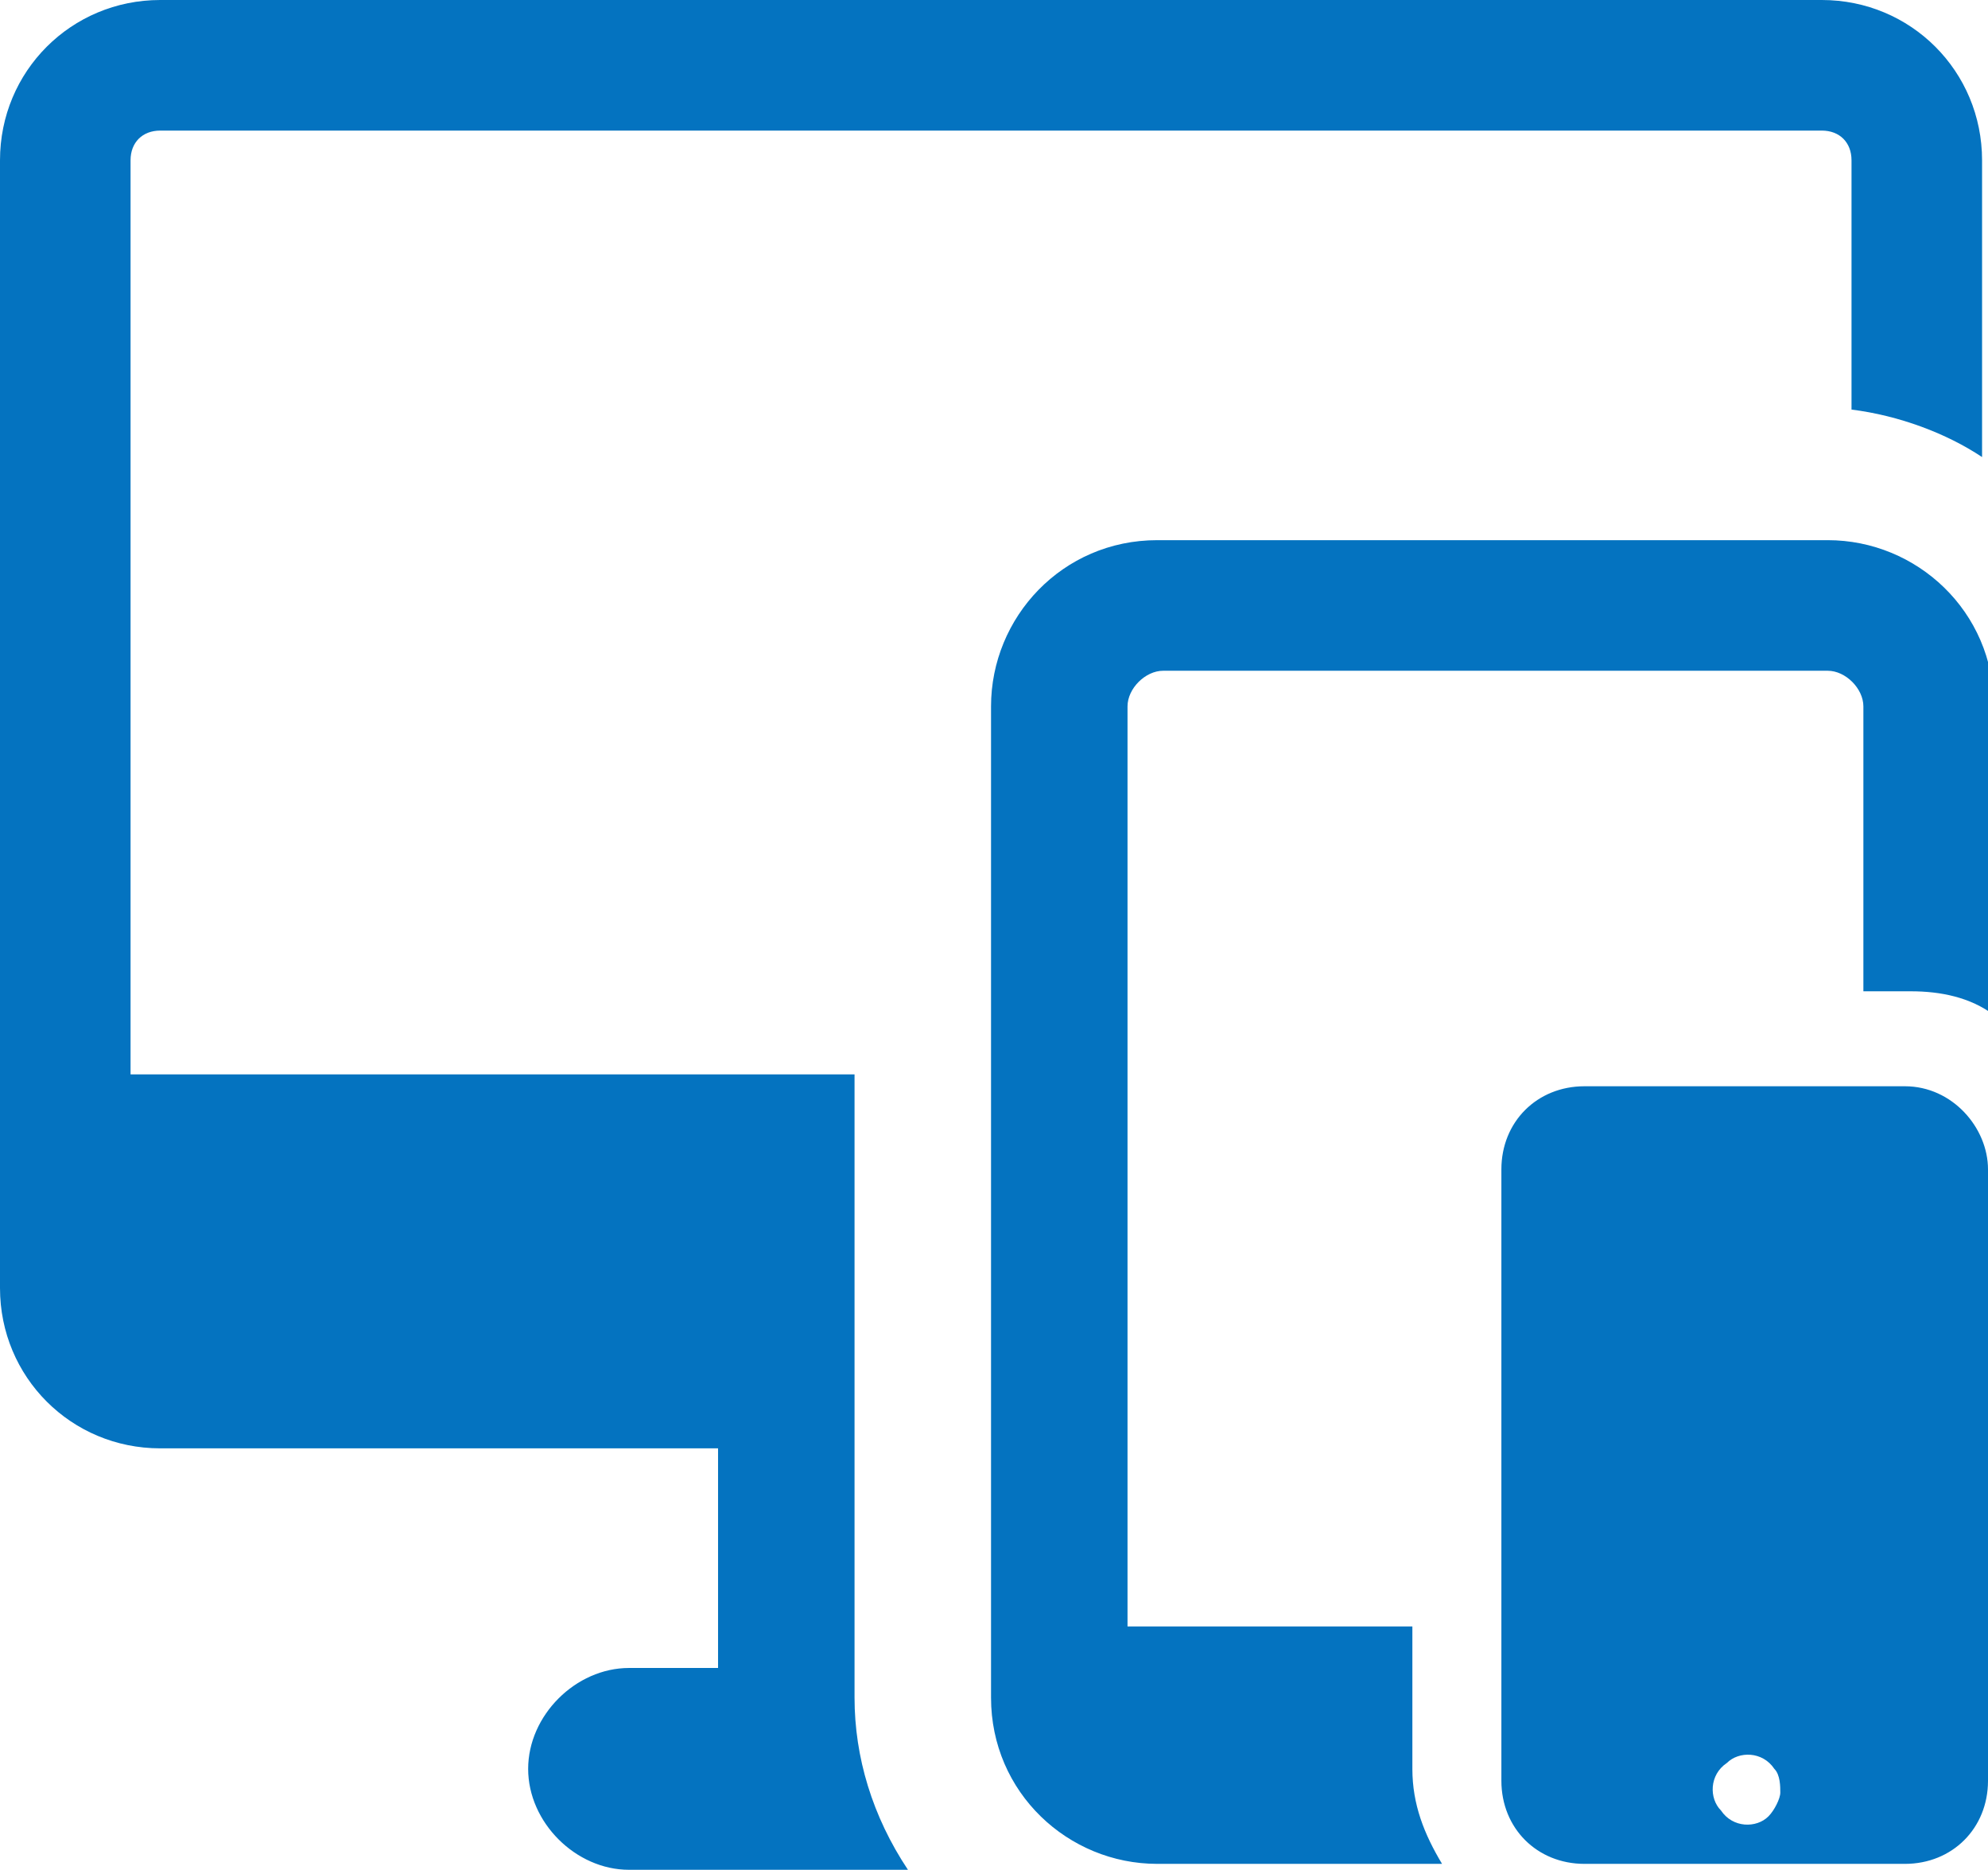
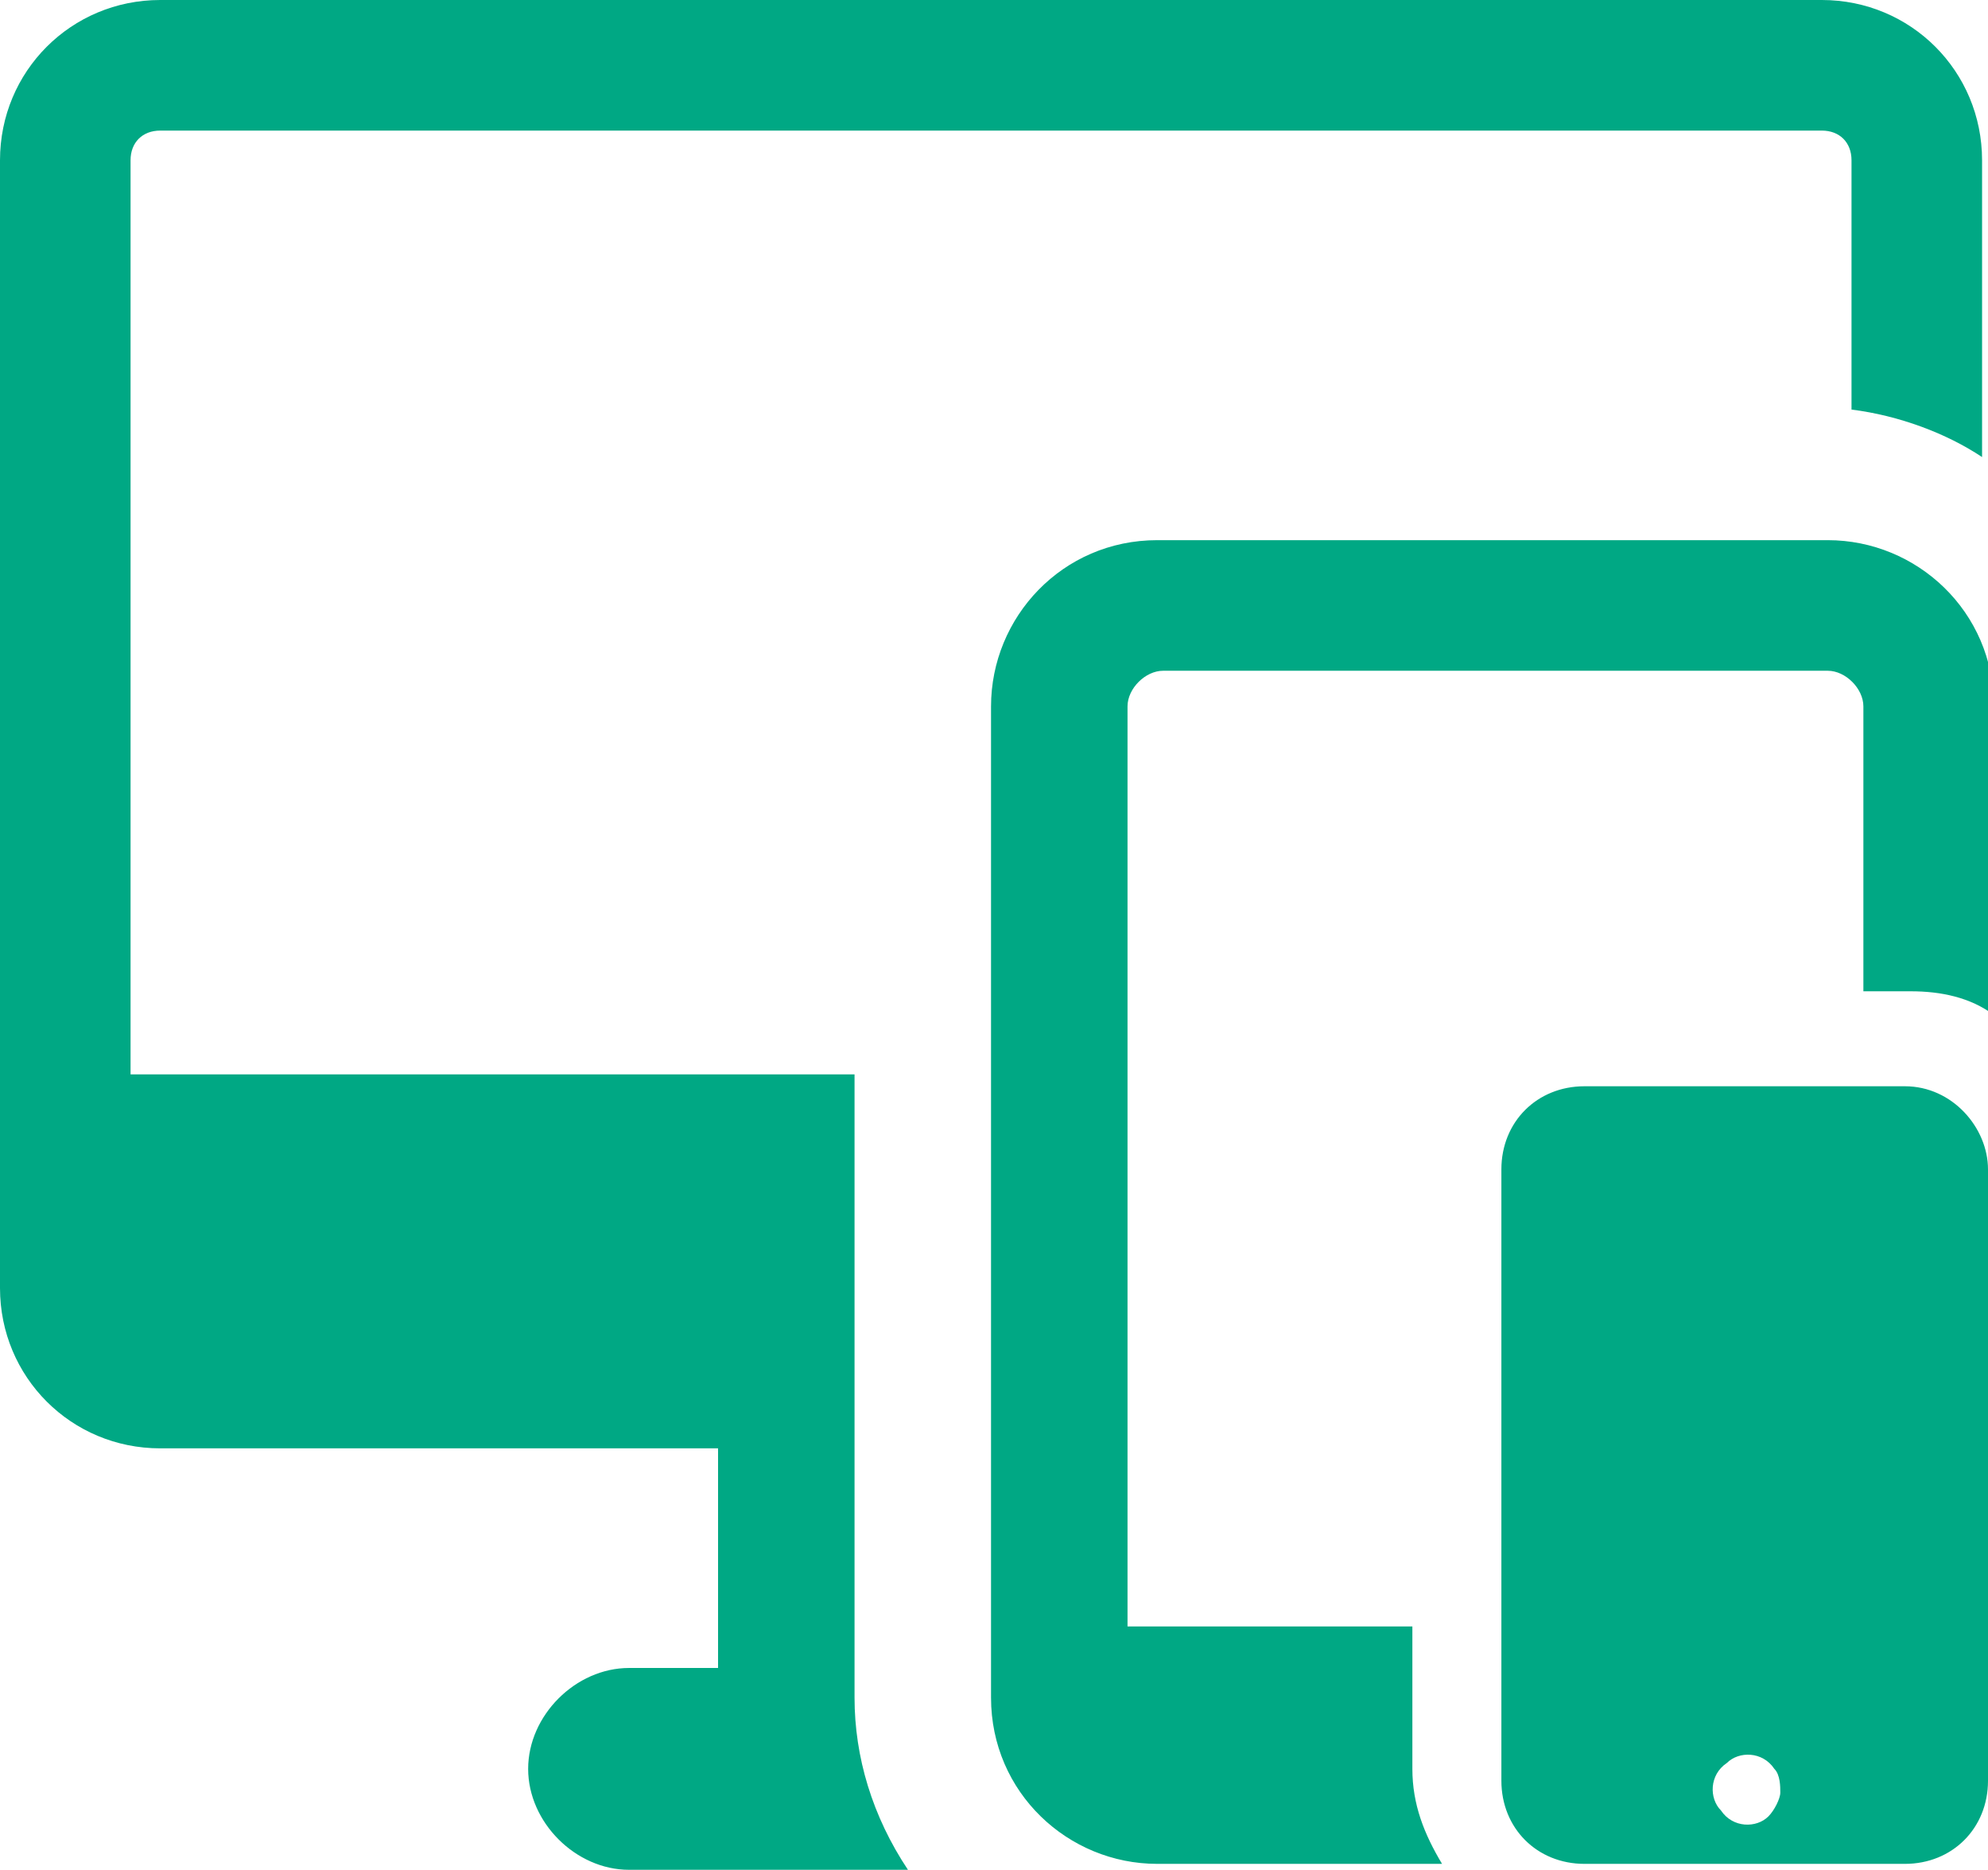
- <svg xmlns="http://www.w3.org/2000/svg" viewBox="0 0 33.5 31.5">
-   <path d="M14.4 22.6v-4.5H2.2V2.7c0-.3.2-.5.5-.5h28c.3 0 .5.2.5.5v4.2c.8.1 1.6.4 2.2.8v-5c0-1.5-1.2-2.7-2.7-2.7h-28C1.2 0 0 1.2 0 2.7v19c0 1.5 1.2 2.7 2.7 2.7h9.4v3.7h-1.5c-.9 0-1.7.8-1.7 1.7 0 .9.8 1.7 1.7 1.7h4.7c-.6-.9-.9-1.9-.9-2.9v-6zm9.5 4.8H19V11.9c0-.3.3-.6.6-.6h11.2c.3 0 .6.3.6.6v4.8h.8c.5 0 1 .1 1.4.4v-5.2c0-1.6-1.3-2.8-2.8-2.8H19.5c-1.6 0-2.8 1.3-2.8 2.8v16.7c0 1.6 1.3 2.8 2.8 2.8h4.8c-.3-.5-.5-1-.5-1.6v-2.4zm8.2-9.1h-5.4c-.8 0-1.4.6-1.4 1.4V30c0 .8.6 1.4 1.4 1.4h5.4c.8 0 1.4-.6 1.4-1.4V19.7c0-.7-.6-1.4-1.4-1.4zm-2.3 12.3c-.2.2-.6.2-.8-.1-.2-.2-.2-.6.1-.8.2-.2.6-.2.8.1.1.1.1.3.1.4 0 .1-.1.3-.2.4z" fill="#0473c0" />
+ <svg xmlns="http://www.w3.org/2000/svg" version="1.1" id="Layer_1" x="0px" y="0px" viewBox="0 0 33.5 31.5" style="enable-background:new 0 0 33.5 31.5;" xml:space="preserve">
+   <style type="text/css">
+ 	.st0{fill:#00A884;}
+ </style>
+   <path class="st0" d="M14.4,22.6v-4.5H2.2V2.7c0-0.3,0.2-0.5,0.5-0.5h28c0.3,0,0.5,0.2,0.5,0.5v4.2C32,7,32.8,7.3,33.4,7.7v-5  c0-1.5-1.2-2.7-2.7-2.7h-28C1.2,0,0,1.2,0,2.7v19c0,1.5,1.2,2.7,2.7,2.7h9.4v3.7h-1.5c-0.9,0-1.7,0.8-1.7,1.7c0,0.9,0.8,1.7,1.7,1.7  h4.7c-0.6-0.9-0.9-1.9-0.9-2.9C14.4,28.6,14.4,22.6,14.4,22.6z M23.9,27.4H19V11.9c0-0.3,0.3-0.6,0.6-0.6h11.2  c0.3,0,0.6,0.3,0.6,0.6v4.8h0.8c0.5,0,1,0.1,1.4,0.4v-5.2c0-1.6-1.3-2.8-2.8-2.8H19.5c-1.6,0-2.8,1.3-2.8,2.8v16.7  c0,1.6,1.3,2.8,2.8,2.8h4.8c-0.3-0.5-0.5-1-0.5-1.6v-2.4H23.9z M32.1,18.3h-5.4c-0.8,0-1.4,0.6-1.4,1.4V30c0,0.8,0.6,1.4,1.4,1.4  h5.4c0.8,0,1.4-0.6,1.4-1.4V19.7C33.5,19,32.9,18.3,32.1,18.3z M29.8,30.6c-0.2,0.2-0.6,0.2-0.8-0.1c-0.2-0.2-0.2-0.6,0.1-0.8  c0.2-0.2,0.6-0.2,0.8,0.1c0.1,0.1,0.1,0.3,0.1,0.4S29.9,30.5,29.8,30.6z" />
</svg>
